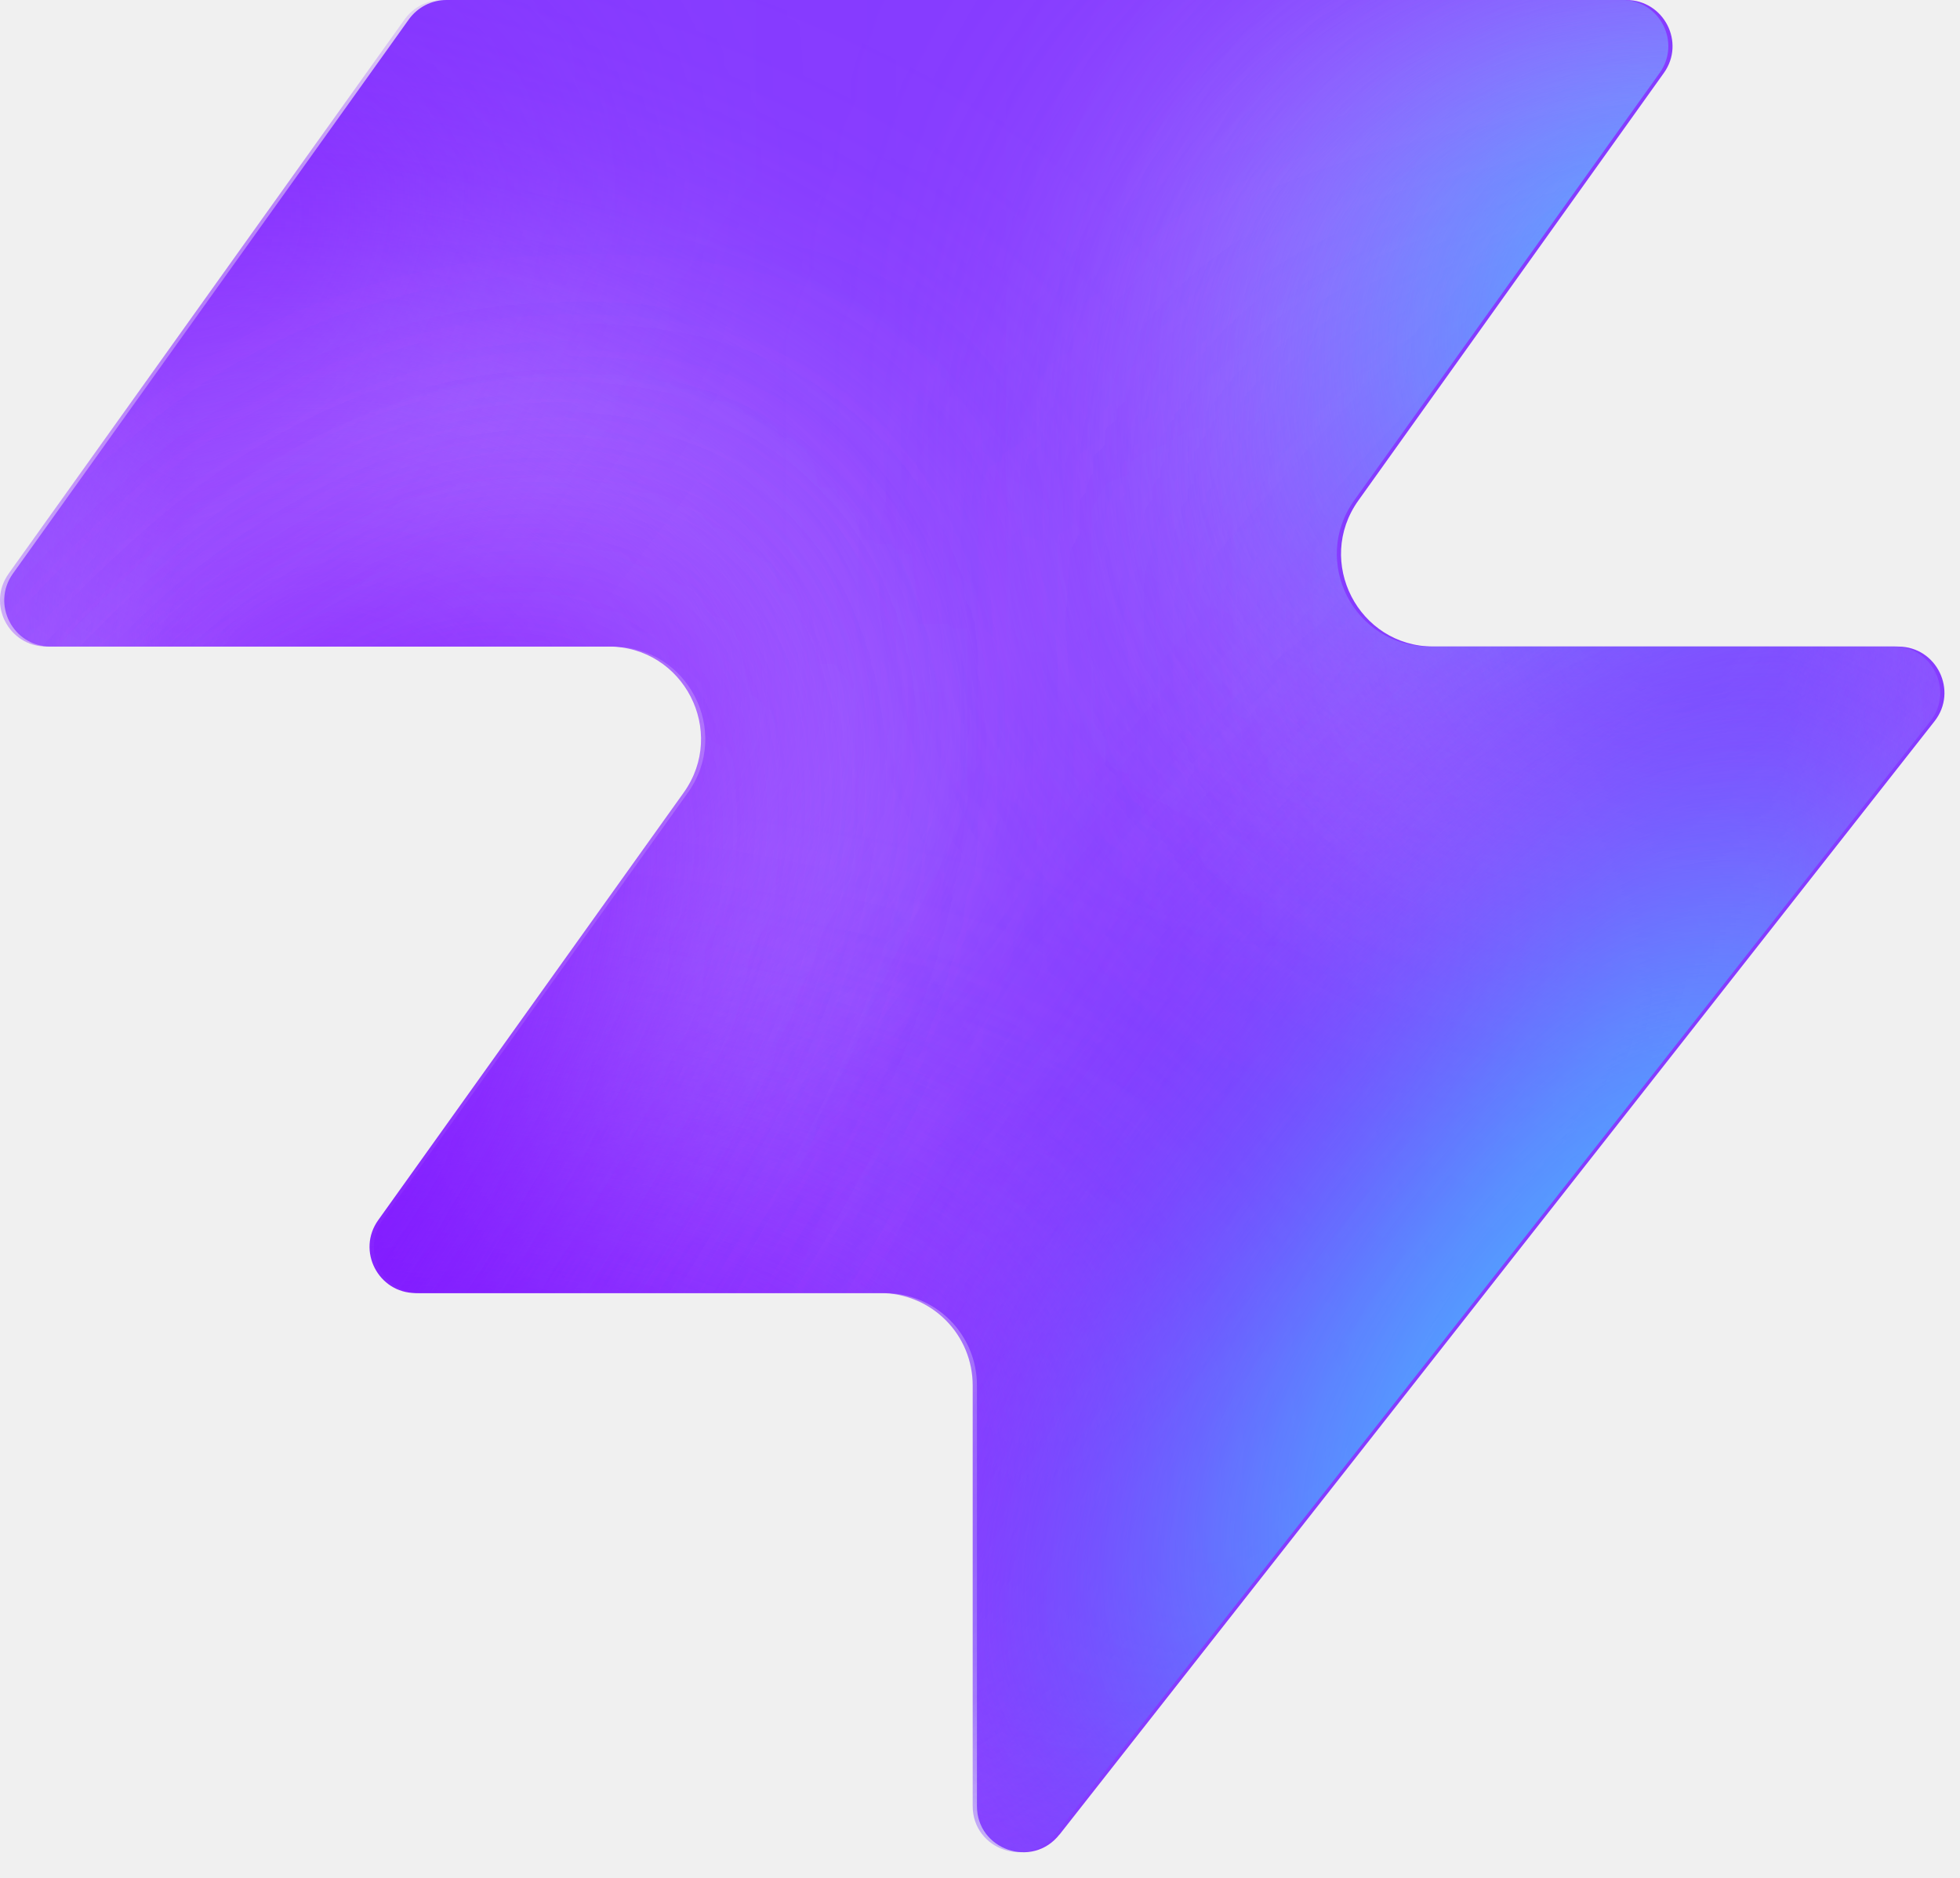
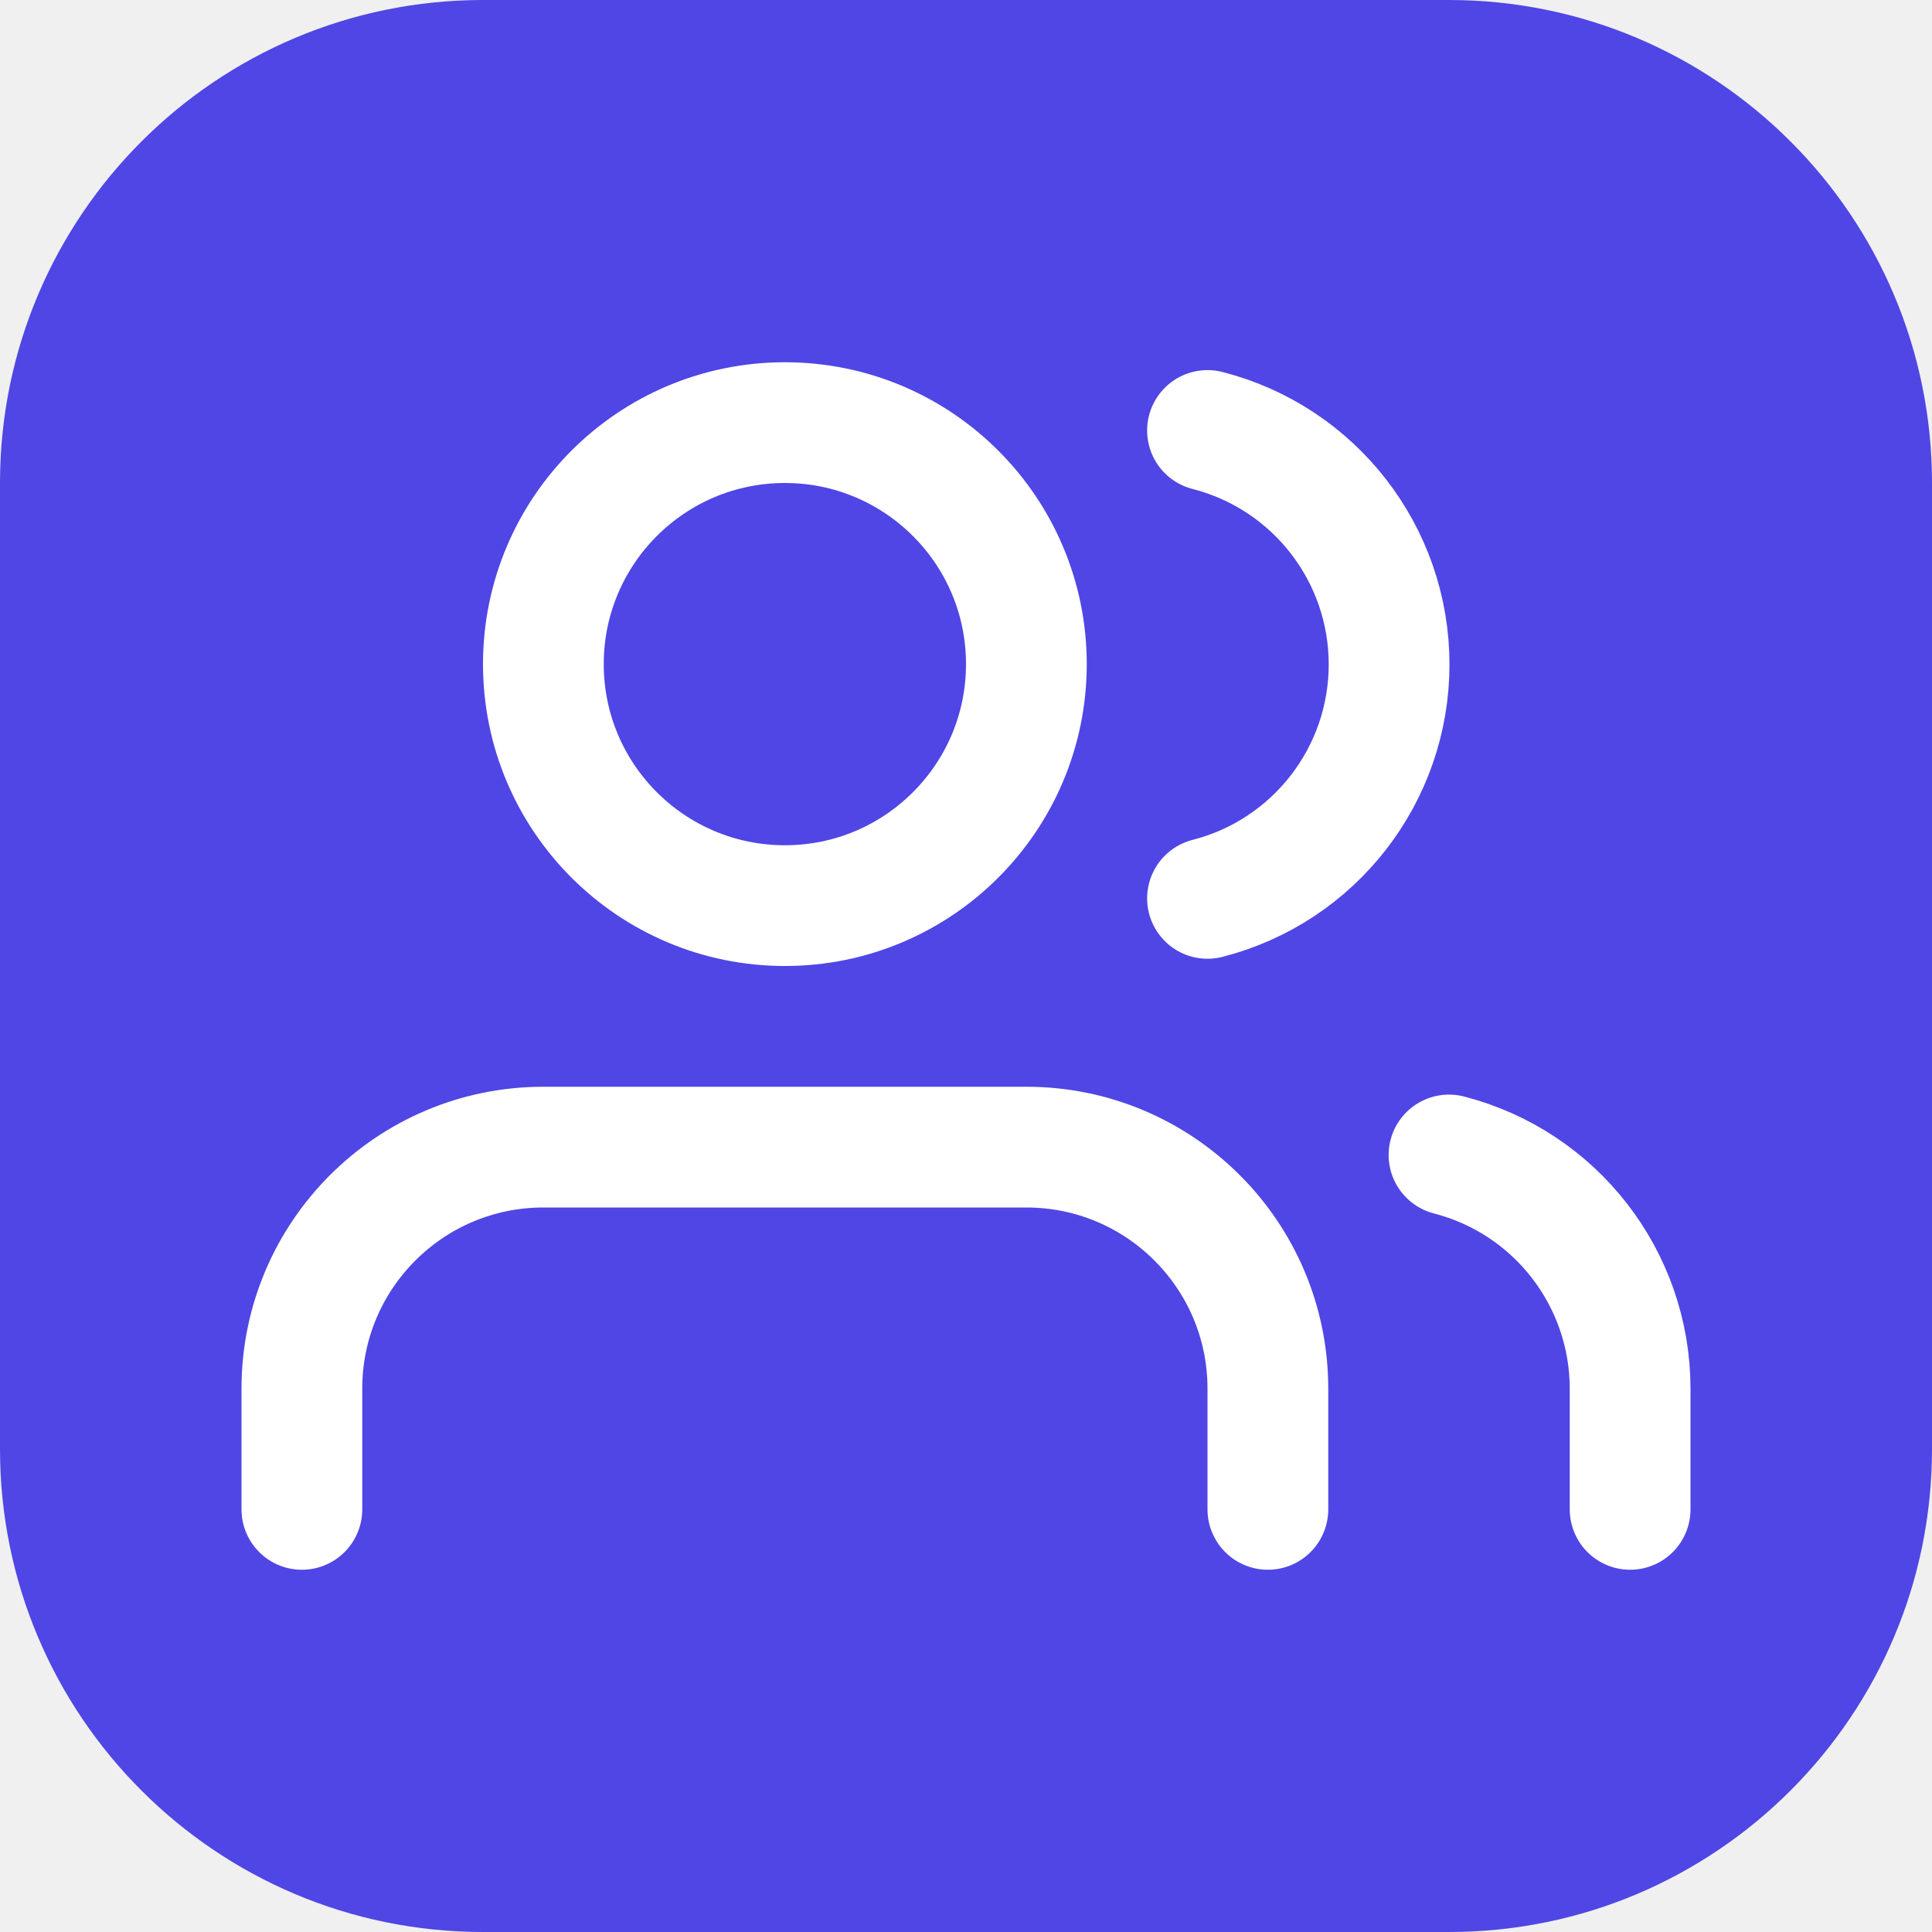
- <svg xmlns="http://www.w3.org/2000/svg" width="48" height="46" fill="none" viewBox="0 0 48 46">
-   <path fill="#863bff" d="M25.946 44.938c-.664.845-2.021.375-2.021-.698V33.937a2.26 2.26 0 0 0-2.262-2.262H10.287c-.92 0-1.456-1.04-.92-1.788l7.48-10.471c1.07-1.497 0-3.578-1.842-3.578H1.237c-.92 0-1.456-1.04-.92-1.788L10.013.474c.214-.297.556-.474.92-.474h28.894c.92 0 1.456 1.04.92 1.788l-7.48 10.471c-1.07 1.498 0 3.579 1.842 3.579h11.377c.943 0 1.473 1.088.89 1.83L25.947 44.94z" style="fill:#863bff;fill:color(display-p3 .525 .23 1);fill-opacity:1" />
-   <mask id="a" width="48" height="46" x="0" y="0" maskUnits="userSpaceOnUse" style="mask-type:alpha">
-     <path fill="#000" d="M25.842 44.938c-.664.844-2.021.375-2.021-.698V33.937a2.26 2.26 0 0 0-2.262-2.262H10.183c-.92 0-1.456-1.04-.92-1.788l7.48-10.471c1.07-1.498 0-3.579-1.842-3.579H1.133c-.92 0-1.456-1.04-.92-1.787L9.91.473c.214-.297.556-.474.92-.474h28.894c.92 0 1.456 1.04.92 1.788l-7.48 10.471c-1.07 1.498 0 3.578 1.842 3.578h11.377c.943 0 1.473 1.088.89 1.832L25.843 44.94z" style="fill:#000;fill-opacity:1" />
-   </mask>
-   <g mask="url(#a)">
-     <g filter="url(#b)">
-       <ellipse cx="5.508" cy="14.704" fill="#ede6ff" rx="5.508" ry="14.704" style="fill:#ede6ff;fill:color(display-p3 .927 .903 1);fill-opacity:1" transform="matrix(.00324 1 1 -.00324 -4.47 31.516)" />
-     </g>
-     <g filter="url(#c)">
-       <ellipse cx="10.399" cy="29.851" fill="#ede6ff" rx="10.399" ry="29.851" style="fill:#ede6ff;fill:color(display-p3 .927 .903 1);fill-opacity:1" transform="matrix(.00324 1 1 -.00324 -39.328 7.883)" />
-     </g>
-     <g filter="url(#d)">
-       <ellipse cx="5.508" cy="30.487" fill="#7e14ff" rx="5.508" ry="30.487" style="fill:#7e14ff;fill:color(display-p3 .492 .077 1);fill-opacity:1" transform="rotate(89.814 -25.913 -14.639)scale(1 -1)" />
-     </g>
-     <g filter="url(#e)">
-       <ellipse cx="5.508" cy="30.599" fill="#7e14ff" rx="5.508" ry="30.599" style="fill:#7e14ff;fill:color(display-p3 .492 .077 1);fill-opacity:1" transform="rotate(89.814 -32.644 -3.334)scale(1 -1)" />
-     </g>
-     <g filter="url(#f)">
-       <ellipse cx="5.508" cy="30.599" fill="#7e14ff" rx="5.508" ry="30.599" style="fill:#7e14ff;fill:color(display-p3 .492 .077 1);fill-opacity:1" transform="matrix(.00324 1 1 -.00324 -34.34 30.47)" />
-     </g>
-     <g filter="url(#g)">
-       <ellipse cx="14.072" cy="22.078" fill="#ede6ff" rx="14.072" ry="22.078" style="fill:#ede6ff;fill:color(display-p3 .927 .903 1);fill-opacity:1" transform="rotate(93.35 24.506 48.493)scale(-1 1)" />
-     </g>
-     <g filter="url(#h)">
-       <ellipse cx="3.47" cy="21.501" fill="#7e14ff" rx="3.47" ry="21.501" style="fill:#7e14ff;fill:color(display-p3 .492 .077 1);fill-opacity:1" transform="rotate(89.009 28.708 47.59)scale(-1 1)" />
-     </g>
-     <g filter="url(#i)">
-       <ellipse cx="3.47" cy="21.501" fill="#7e14ff" rx="3.47" ry="21.501" style="fill:#7e14ff;fill:color(display-p3 .492 .077 1);fill-opacity:1" transform="rotate(89.009 28.708 47.59)scale(-1 1)" />
-     </g>
-     <g filter="url(#j)">
-       <ellipse cx=".387" cy="8.972" fill="#7e14ff" rx="4.407" ry="29.108" style="fill:#7e14ff;fill:color(display-p3 .492 .077 1);fill-opacity:1" transform="rotate(39.51 .387 8.972)" />
-     </g>
-     <g filter="url(#k)">
-       <ellipse cx="47.523" cy="-6.092" fill="#7e14ff" rx="4.407" ry="29.108" style="fill:#7e14ff;fill:color(display-p3 .492 .077 1);fill-opacity:1" transform="rotate(37.892 47.523 -6.092)" />
-     </g>
-     <g filter="url(#l)">
-       <ellipse cx="41.412" cy="6.333" fill="#47bfff" rx="5.971" ry="9.665" style="fill:#47bfff;fill:color(display-p3 .28 .748 1);fill-opacity:1" transform="rotate(37.892 41.412 6.333)" />
-     </g>
-     <g filter="url(#m)">
-       <ellipse cx="-1.879" cy="38.332" fill="#7e14ff" rx="4.407" ry="29.108" style="fill:#7e14ff;fill:color(display-p3 .492 .077 1);fill-opacity:1" transform="rotate(37.892 -1.88 38.332)" />
-     </g>
-     <g filter="url(#n)">
-       <ellipse cx="-1.879" cy="38.332" fill="#7e14ff" rx="4.407" ry="29.108" style="fill:#7e14ff;fill:color(display-p3 .492 .077 1);fill-opacity:1" transform="rotate(37.892 -1.88 38.332)" />
-     </g>
-     <g filter="url(#o)">
-       <ellipse cx="35.651" cy="29.907" fill="#7e14ff" rx="4.407" ry="29.108" style="fill:#7e14ff;fill:color(display-p3 .492 .077 1);fill-opacity:1" transform="rotate(37.892 35.651 29.907)" />
-     </g>
-     <g filter="url(#p)">
-       <ellipse cx="38.418" cy="32.4" fill="#47bfff" rx="5.971" ry="15.297" style="fill:#47bfff;fill:color(display-p3 .28 .748 1);fill-opacity:1" transform="rotate(37.892 38.418 32.4)" />
-     </g>
+ <svg xmlns="http://www.w3.org/2000/svg" viewBox="0 0 32 32">
+   <rect width="32" height="32" rx="8" fill="#4f46e5" />
+   <g fill="none" stroke="#fff" stroke-width="2" stroke-linecap="round" stroke-linejoin="round" transform="translate(4 4)">
+     <path d="M17 21v-2a4 4 0 0 0-4-4H5a4 4 0 0 0-4 4v2" />
+     <circle cx="9" cy="7" r="4" />
+     <path d="M23 21v-2a4 4 0 0 0-3-3.87" />
+     <path d="M16 3.13a4 4 0 0 1 0 7.75" />
  </g>
-   <defs>
-     <filter id="b" width="60.045" height="41.654" x="-19.77" y="16.149" color-interpolation-filters="sRGB" filterUnits="userSpaceOnUse">
-       <feFlood flood-opacity="0" result="BackgroundImageFix" />
-       <feBlend in="SourceGraphic" in2="BackgroundImageFix" result="shape" />
-       <feGaussianBlur result="effect1_foregroundBlur_2002_17158" stdDeviation="7.659" />
-     </filter>
-     <filter id="c" width="90.34" height="51.437" x="-54.613" y="-7.533" color-interpolation-filters="sRGB" filterUnits="userSpaceOnUse">
-       <feFlood flood-opacity="0" result="BackgroundImageFix" />
-       <feBlend in="SourceGraphic" in2="BackgroundImageFix" result="shape" />
-       <feGaussianBlur result="effect1_foregroundBlur_2002_17158" stdDeviation="7.659" />
-     </filter>
-     <filter id="d" width="79.355" height="29.4" x="-49.64" y="2.03" color-interpolation-filters="sRGB" filterUnits="userSpaceOnUse">
-       <feFlood flood-opacity="0" result="BackgroundImageFix" />
-       <feBlend in="SourceGraphic" in2="BackgroundImageFix" result="shape" />
-       <feGaussianBlur result="effect1_foregroundBlur_2002_17158" stdDeviation="4.596" />
-     </filter>
-     <filter id="e" width="79.579" height="29.4" x="-45.045" y="20.029" color-interpolation-filters="sRGB" filterUnits="userSpaceOnUse">
-       <feFlood flood-opacity="0" result="BackgroundImageFix" />
-       <feBlend in="SourceGraphic" in2="BackgroundImageFix" result="shape" />
-       <feGaussianBlur result="effect1_foregroundBlur_2002_17158" stdDeviation="4.596" />
-     </filter>
-     <filter id="f" width="79.579" height="29.4" x="-43.513" y="21.178" color-interpolation-filters="sRGB" filterUnits="userSpaceOnUse">
-       <feFlood flood-opacity="0" result="BackgroundImageFix" />
-       <feBlend in="SourceGraphic" in2="BackgroundImageFix" result="shape" />
-       <feGaussianBlur result="effect1_foregroundBlur_2002_17158" stdDeviation="4.596" />
-     </filter>
-     <filter id="g" width="74.749" height="58.852" x="15.756" y="-17.901" color-interpolation-filters="sRGB" filterUnits="userSpaceOnUse">
-       <feFlood flood-opacity="0" result="BackgroundImageFix" />
-       <feBlend in="SourceGraphic" in2="BackgroundImageFix" result="shape" />
-       <feGaussianBlur result="effect1_foregroundBlur_2002_17158" stdDeviation="7.659" />
-     </filter>
-     <filter id="h" width="61.377" height="25.362" x="23.548" y="2.284" color-interpolation-filters="sRGB" filterUnits="userSpaceOnUse">
-       <feFlood flood-opacity="0" result="BackgroundImageFix" />
-       <feBlend in="SourceGraphic" in2="BackgroundImageFix" result="shape" />
-       <feGaussianBlur result="effect1_foregroundBlur_2002_17158" stdDeviation="4.596" />
-     </filter>
-     <filter id="i" width="61.377" height="25.362" x="23.548" y="2.284" color-interpolation-filters="sRGB" filterUnits="userSpaceOnUse">
-       <feFlood flood-opacity="0" result="BackgroundImageFix" />
-       <feBlend in="SourceGraphic" in2="BackgroundImageFix" result="shape" />
-       <feGaussianBlur result="effect1_foregroundBlur_2002_17158" stdDeviation="4.596" />
-     </filter>
-     <filter id="j" width="56.045" height="63.649" x="-27.636" y="-22.853" color-interpolation-filters="sRGB" filterUnits="userSpaceOnUse">
-       <feFlood flood-opacity="0" result="BackgroundImageFix" />
-       <feBlend in="SourceGraphic" in2="BackgroundImageFix" result="shape" />
-       <feGaussianBlur result="effect1_foregroundBlur_2002_17158" stdDeviation="4.596" />
-     </filter>
-     <filter id="k" width="54.814" height="64.646" x="20.116" y="-38.415" color-interpolation-filters="sRGB" filterUnits="userSpaceOnUse">
-       <feFlood flood-opacity="0" result="BackgroundImageFix" />
-       <feBlend in="SourceGraphic" in2="BackgroundImageFix" result="shape" />
-       <feGaussianBlur result="effect1_foregroundBlur_2002_17158" stdDeviation="4.596" />
-     </filter>
-     <filter id="l" width="33.541" height="35.313" x="24.641" y="-11.323" color-interpolation-filters="sRGB" filterUnits="userSpaceOnUse">
-       <feFlood flood-opacity="0" result="BackgroundImageFix" />
-       <feBlend in="SourceGraphic" in2="BackgroundImageFix" result="shape" />
-       <feGaussianBlur result="effect1_foregroundBlur_2002_17158" stdDeviation="4.596" />
-     </filter>
-     <filter id="m" width="54.814" height="64.646" x="-29.286" y="6.009" color-interpolation-filters="sRGB" filterUnits="userSpaceOnUse">
-       <feFlood flood-opacity="0" result="BackgroundImageFix" />
-       <feBlend in="SourceGraphic" in2="BackgroundImageFix" result="shape" />
-       <feGaussianBlur result="effect1_foregroundBlur_2002_17158" stdDeviation="4.596" />
-     </filter>
-     <filter id="n" width="54.814" height="64.646" x="-29.286" y="6.009" color-interpolation-filters="sRGB" filterUnits="userSpaceOnUse">
-       <feFlood flood-opacity="0" result="BackgroundImageFix" />
-       <feBlend in="SourceGraphic" in2="BackgroundImageFix" result="shape" />
-       <feGaussianBlur result="effect1_foregroundBlur_2002_17158" stdDeviation="4.596" />
-     </filter>
-     <filter id="o" width="54.814" height="64.646" x="8.244" y="-2.416" color-interpolation-filters="sRGB" filterUnits="userSpaceOnUse">
-       <feFlood flood-opacity="0" result="BackgroundImageFix" />
-       <feBlend in="SourceGraphic" in2="BackgroundImageFix" result="shape" />
-       <feGaussianBlur result="effect1_foregroundBlur_2002_17158" stdDeviation="4.596" />
-     </filter>
-     <filter id="p" width="39.409" height="43.623" x="18.713" y="10.588" color-interpolation-filters="sRGB" filterUnits="userSpaceOnUse">
-       <feFlood flood-opacity="0" result="BackgroundImageFix" />
-       <feBlend in="SourceGraphic" in2="BackgroundImageFix" result="shape" />
-       <feGaussianBlur result="effect1_foregroundBlur_2002_17158" stdDeviation="4.596" />
-     </filter>
-   </defs>
</svg>
